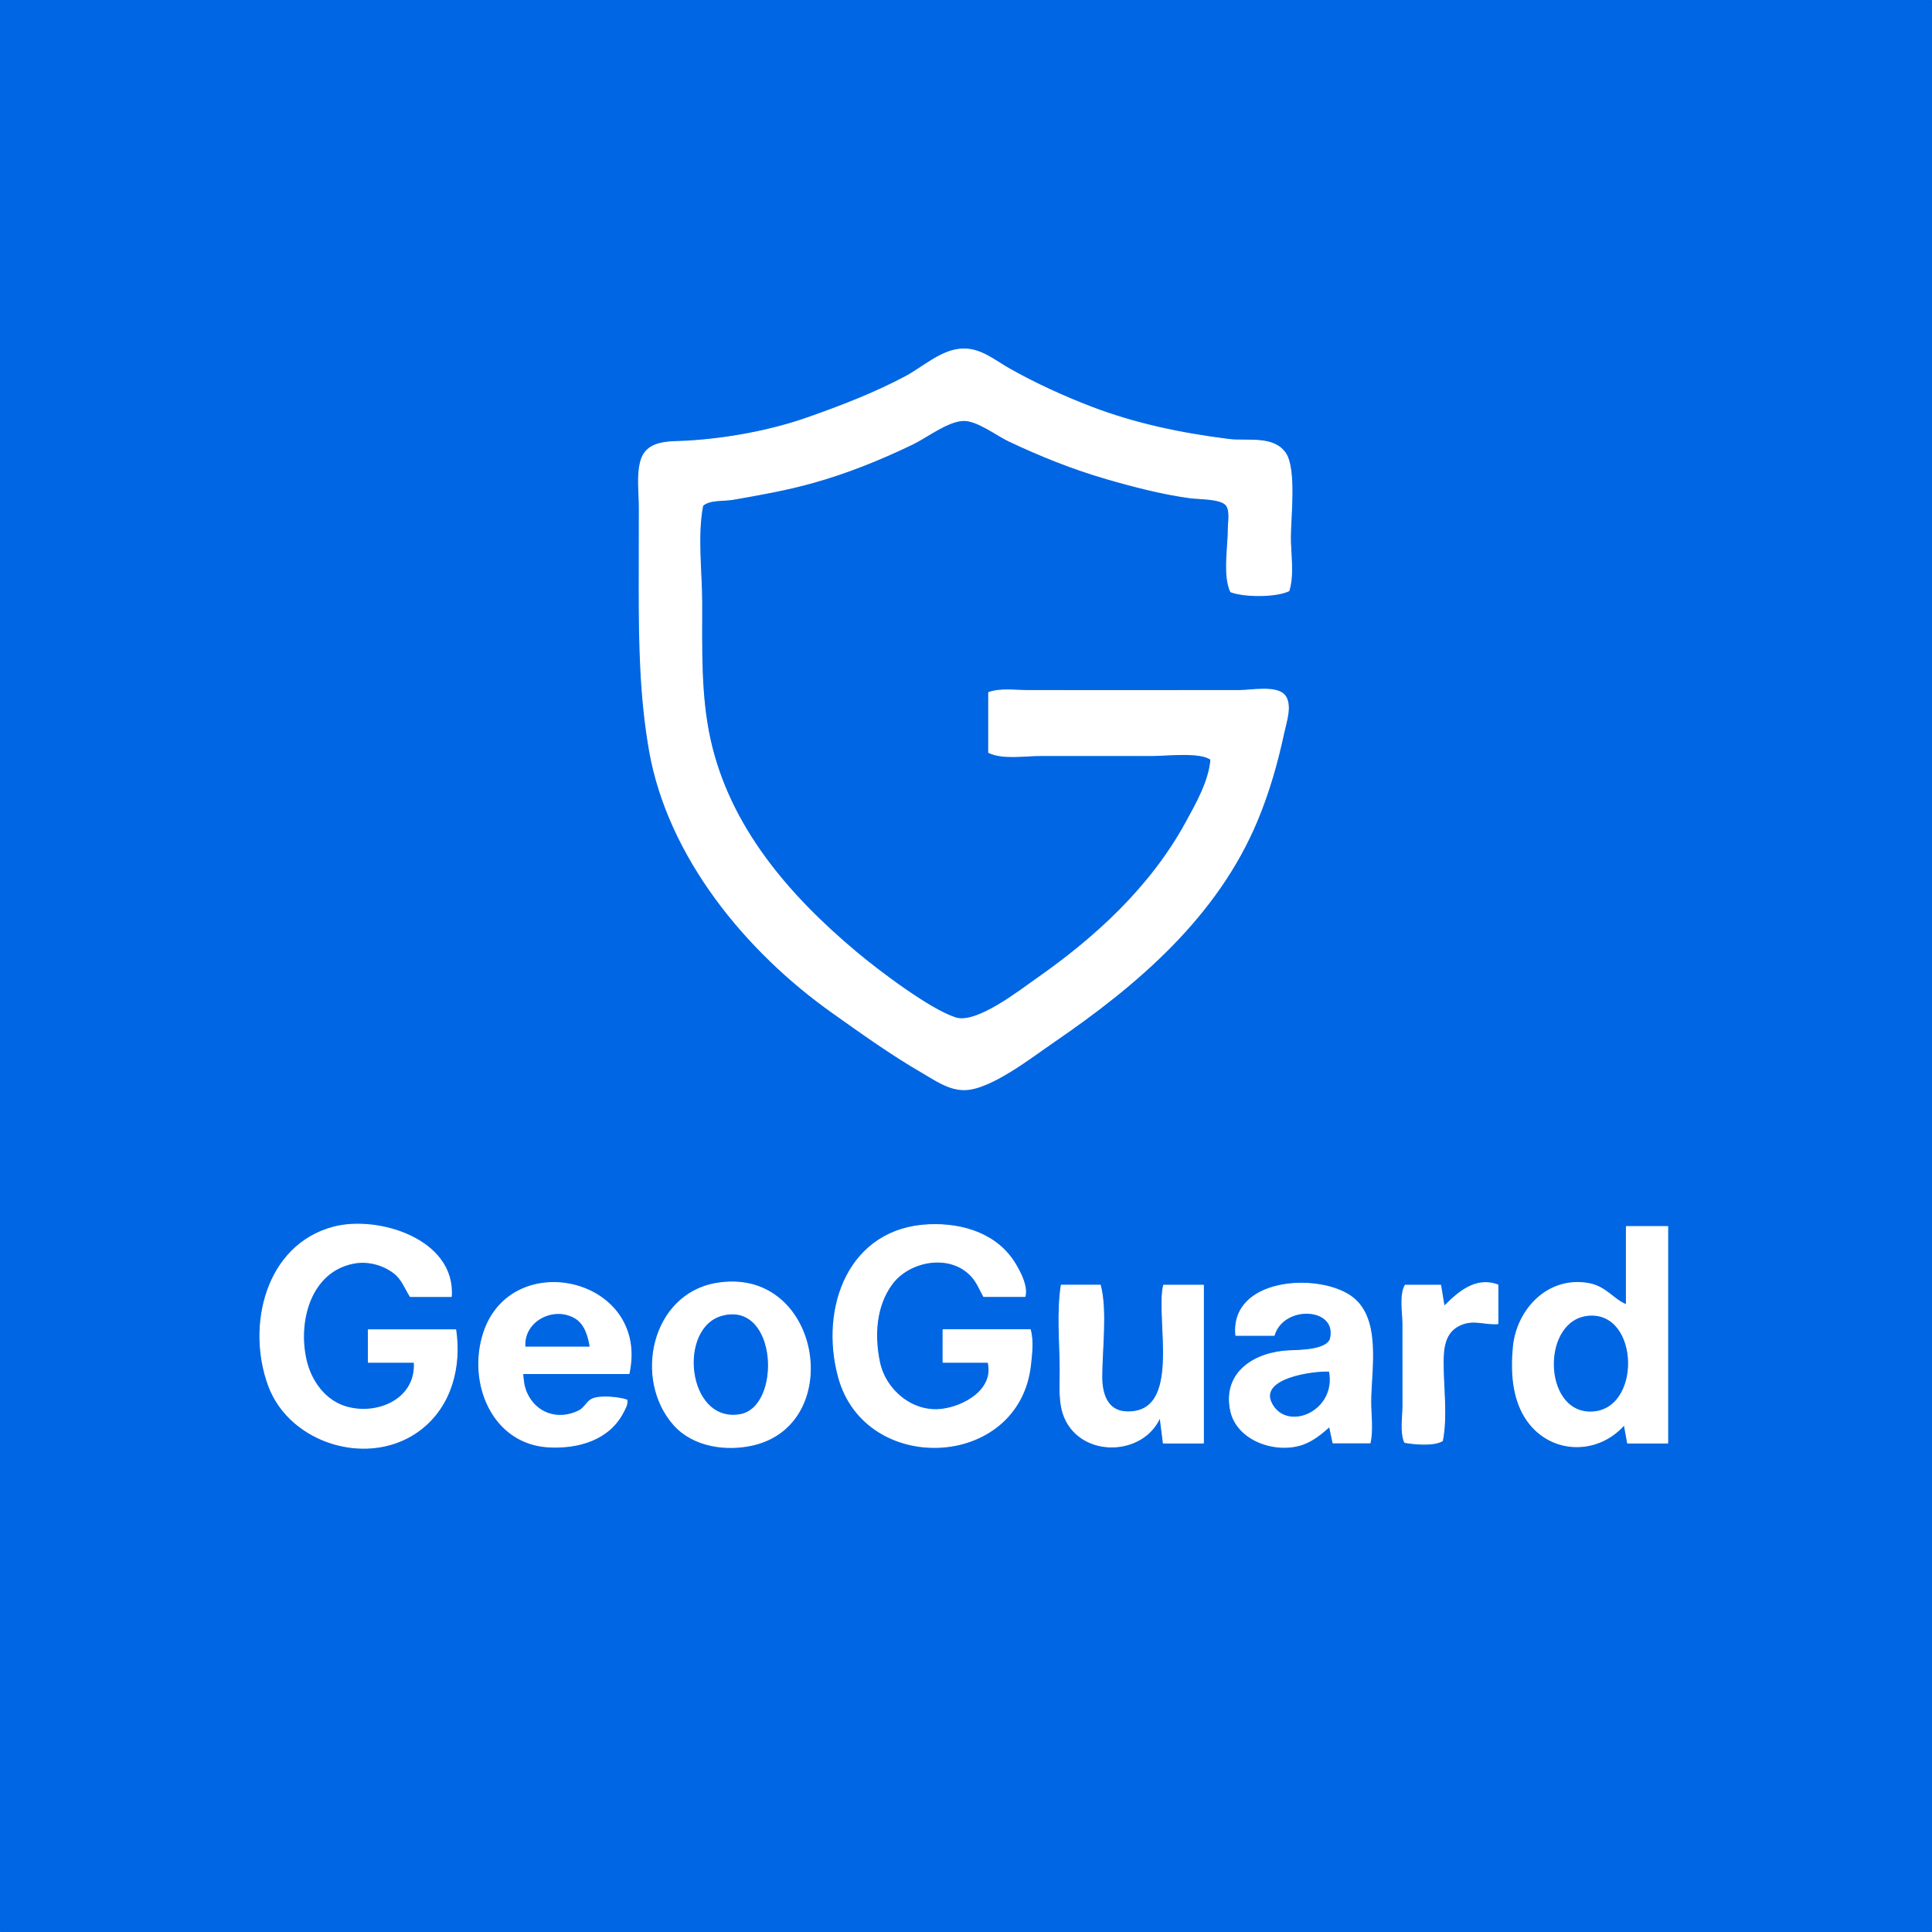
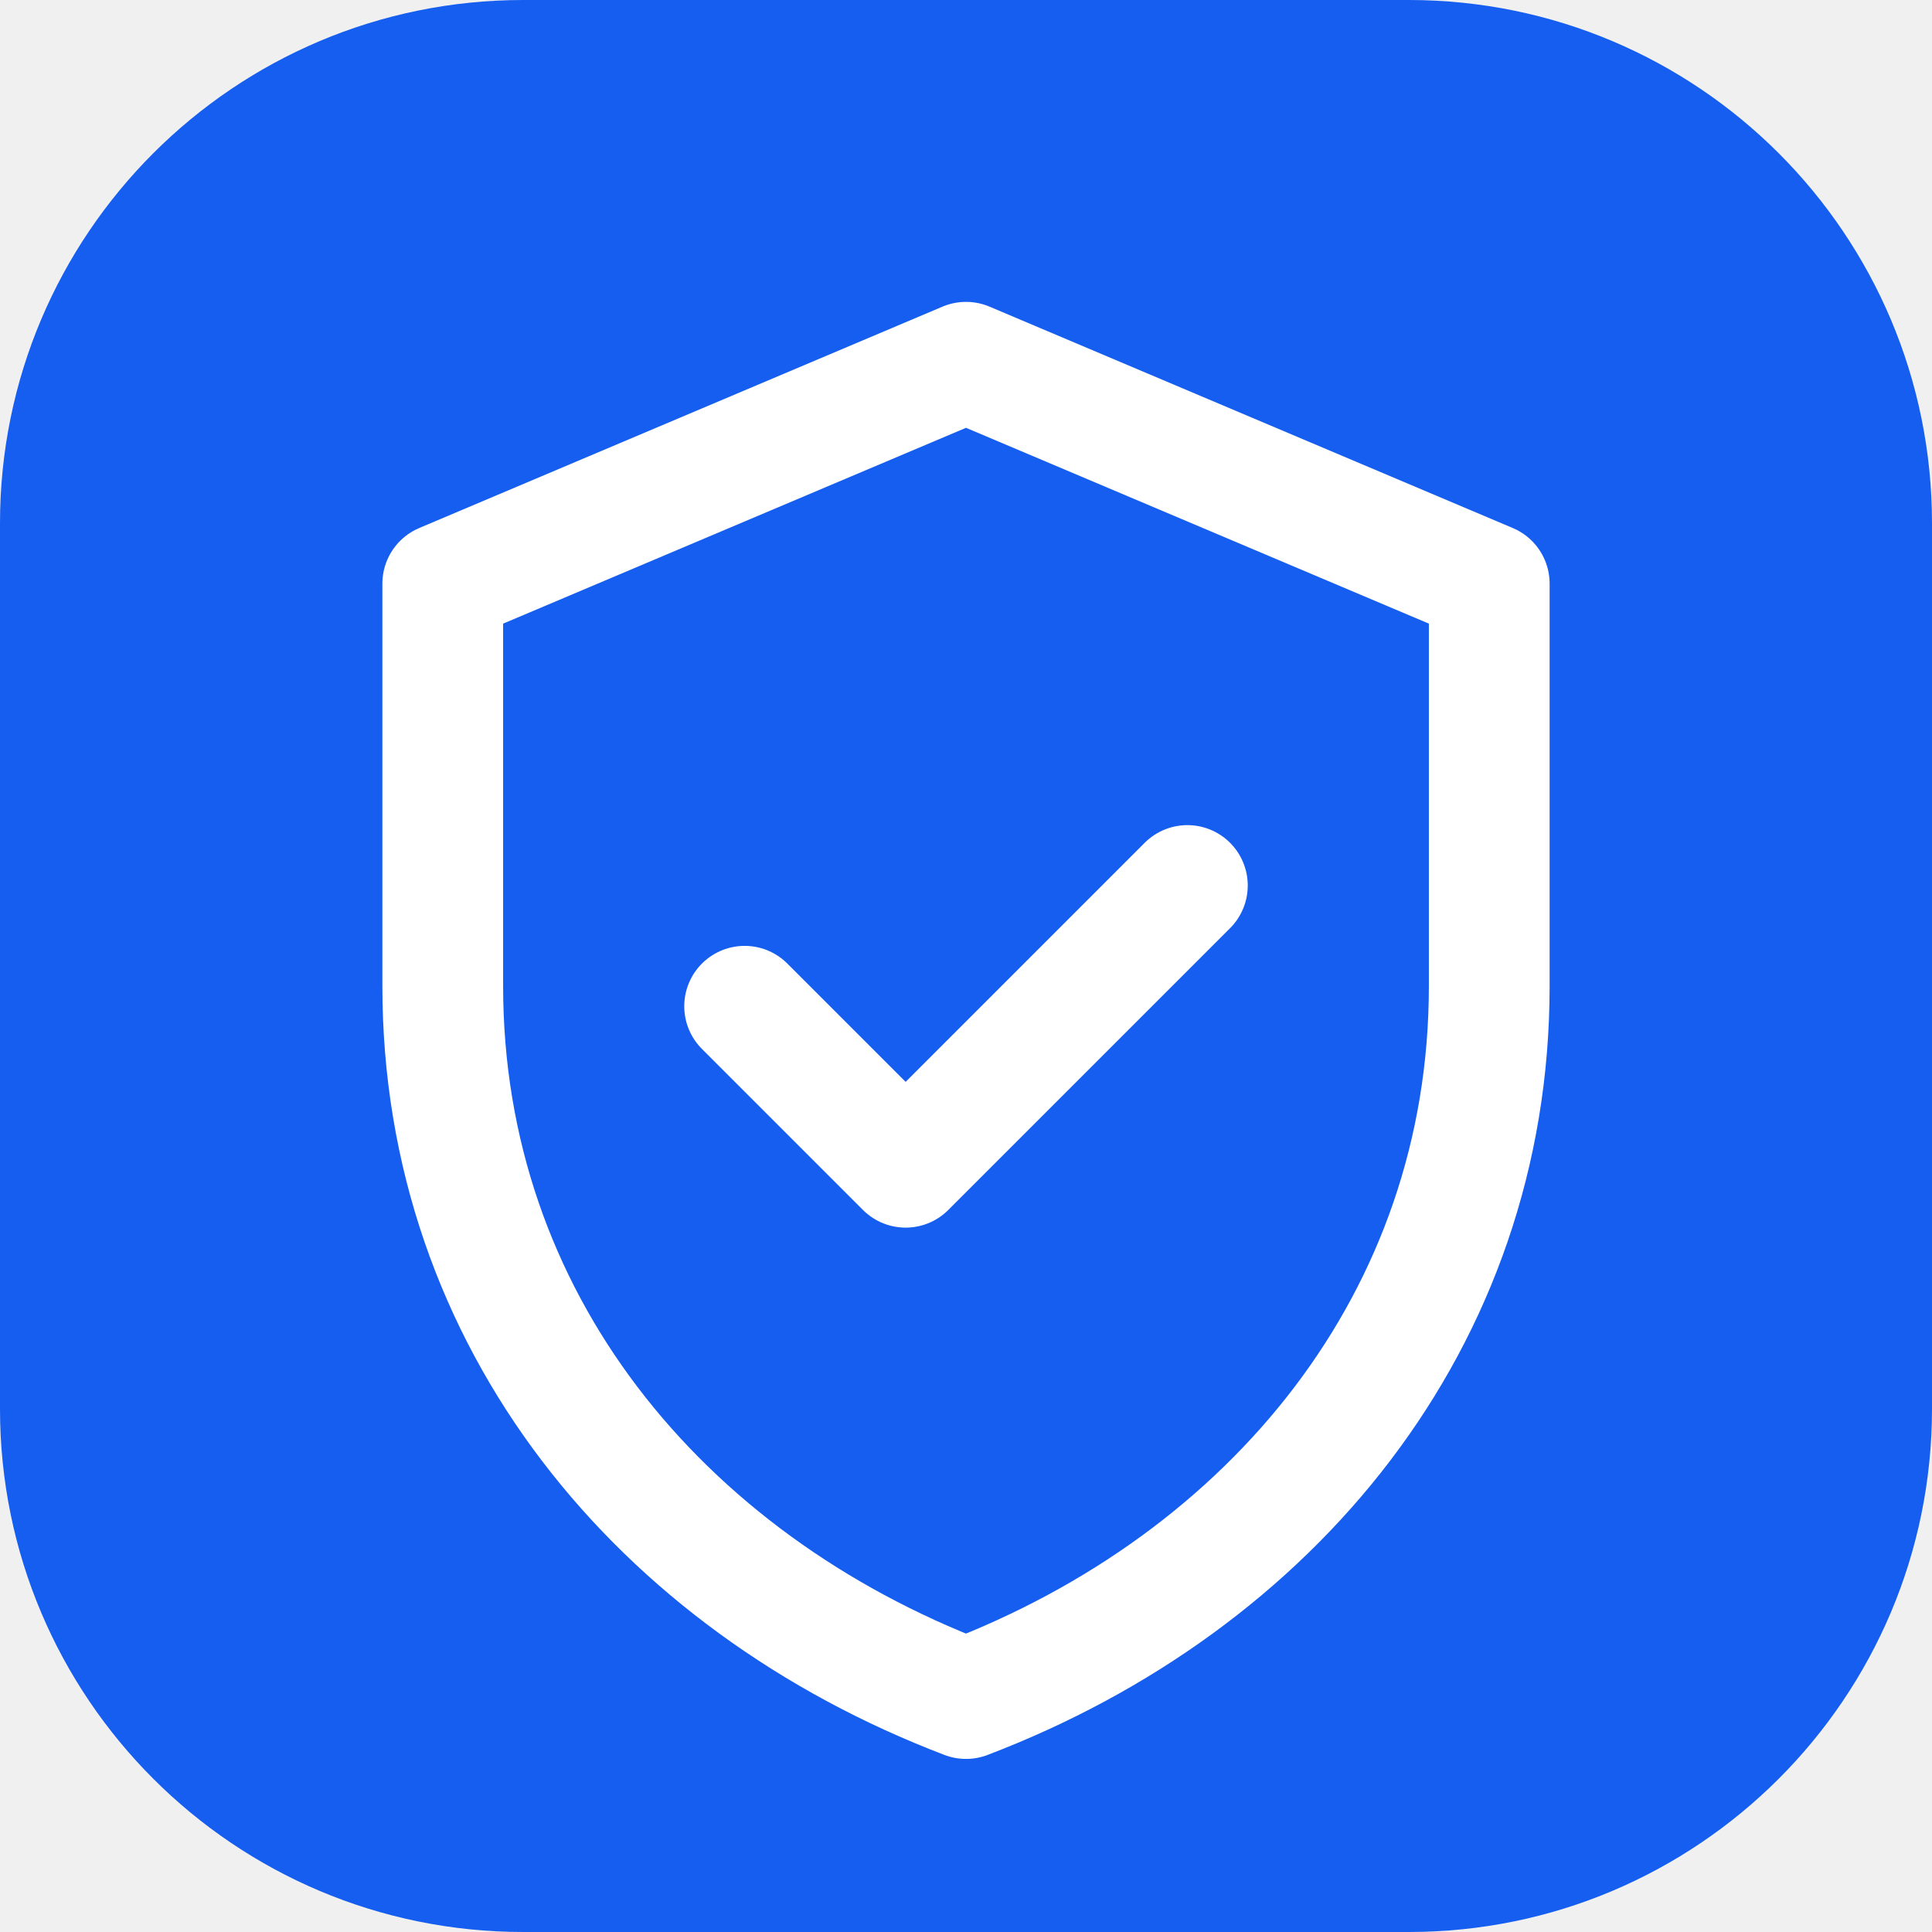
- <svg xmlns="http://www.w3.org/2000/svg" viewBox="0 0 512 512" width="512" height="512">
-   <path d="M0.12 0.12C170.71 0.12 341.29 0.12 511.88 0.12C511.88 170.71 511.88 341.29 511.88 511.88C341.29 511.88 170.71 511.88 0.12 511.88C0.12 341.29 0.12 170.71 0.12 0.12ZM341.57 156.57C342.91 152.41 341.97 146.76 341.97 142.38C341.98 137.05 343.5 124.28 340.67 120.12C337.47 115.42 330.53 117.07 325.67 116.46C313.1 114.88 300.76 112.33 288.94 107.77C281.63 104.95 274.45 101.66 267.61 97.82C263.26 95.38 259.49 91.9 254.13 92.56C248.97 93.2 244.42 97.45 239.92 99.84C231.67 104.22 223.02 107.54 214.24 110.64C204.22 114.18 192.74 116.27 182.12 116.9C177.46 117.18 171.35 116.52 169.79 122.3C168.78 126.05 169.42 130.57 169.42 134.43C169.41 141.75 169.38 149.08 169.39 156.41C169.41 170.72 169.65 184.85 172.13 198.94C177.09 227.08 197.7 252.11 220.55 268.31C228.38 273.86 236.08 279.41 244.38 284.21C247.81 286.2 251.38 288.79 255.53 288.78C262.45 288.76 273.46 280.07 279.19 276.16C301.42 260.96 322.57 242.89 333.17 217.43C336.34 209.82 338.49 202.21 340.23 194.15C340.82 191.4 342.44 186.84 340.51 184.33C338.43 181.63 331.47 183 328.47 183C316.79 183 305.1 183.01 293.41 183.01C286.39 183.01 279.38 183 272.37 183C269.07 183 265.12 182.4 262.01 183.53C262.01 188.82 262.01 194.12 262.01 199.42C265.84 201.23 271.45 200.22 275.64 200.23C285.61 200.24 295.59 200.23 305.56 200.22C309.18 200.21 318.31 199.15 320.9 201.29C320.43 207.09 316.96 213.13 314.21 218.15C304.97 234.99 290.53 248.33 274.91 259.26C270.26 262.51 258.85 271.52 253.25 269.75C246.35 267.56 232.6 257.12 226.8 252.24C209.04 237.32 193.31 219.21 188.18 195.98C185.56 184.11 185.99 171.78 185.96 159.68C185.95 151.47 184.67 142 186.22 133.96C188.14 132.3 191.79 132.77 194.28 132.33C201.44 131.08 208.54 129.83 215.54 127.86C224.54 125.34 233.42 121.76 241.84 117.69C245.66 115.84 250.82 111.76 255.08 111.44C258.74 111.16 264.04 115.29 267.28 116.83C275.67 120.81 284.35 124.29 293.29 126.88C300.43 128.95 308 130.91 315.38 131.92C317.7 132.23 323.1 132.08 324.78 133.68C326.17 135.01 325.52 138.3 325.52 140.04C325.53 144.9 324.12 152.39 326.14 156.82C329.71 158.19 338.04 158.24 341.57 156.57ZM119.6 343.58C120.63 328.39 100.1 322.08 88.36 325.21C70.47 329.98 65.34 351.34 71.18 367.21C76.89 382.72 98.27 389.07 111.53 378.77C119.56 372.54 122.23 362.22 120.77 352.42C113.05 352.42 105.34 352.42 97.62 352.42C97.62 355.28 97.62 358.15 97.62 361.02C101.67 361.02 105.72 361.02 109.78 361.02C110.42 370.8 100.02 375.27 91.73 372.84C86.13 371.21 82.41 365.99 81.14 360.5C78.77 350.28 82.19 336.95 93.75 334.75C97.39 334.05 101.38 335.07 104.35 337.3C106.48 338.89 107.37 341.41 108.71 343.58C112.34 343.58 115.97 343.58 119.6 343.58ZM271.63 343.57C272.33 340.93 270.51 337.43 269.18 335.15C264.4 327.03 255.19 324.19 246.18 324.57C225 325.48 217.24 346.44 222.21 364.88C229.28 391.16 270.09 389.44 273.1 361.67C273.43 358.63 273.83 355.39 273.05 352.4C265.34 352.4 257.63 352.4 249.92 352.4C249.92 355.27 249.92 358.15 249.92 361.02C253.9 361.02 257.88 361.02 261.86 361.02C263.63 368.36 255.33 372.85 249.43 373.5C241.71 374.35 234.64 368.4 233.08 361.01C231.62 354.07 232.01 346.25 236.32 340.35C240.96 333.99 251.96 331.97 257.59 338.35C258.95 339.89 259.71 341.81 260.68 343.57C264.33 343.57 267.98 343.57 271.63 343.57ZM441.96 325.04C438.31 325.04 434.66 325.04 431.01 325.04C431.01 331.95 431.01 338.86 431.01 345.78C427.5 344.41 425.67 340.97 420.93 340.13C410.31 338.26 402 346.94 401.05 357C400.46 363.2 400.8 370.17 404.15 375.57C410.2 385.33 423.12 385.9 430.45 377.57C430.74 379.18 431.04 380.8 431.33 382.41C434.87 382.41 438.42 382.41 441.96 382.41C441.96 363.29 441.96 344.17 441.96 325.04ZM166.69 364.01C172.18 338.78 135.6 330.37 128.16 353.28C123.87 366.5 130.51 382.78 145.65 383.47C153.3 383.82 161.36 381.55 165.11 374.33C165.68 373.24 166.3 372.25 166.13 371.02C164.05 370.31 159.04 369.76 156.9 370.78C155.55 371.41 154.89 373.15 153.46 373.87C147.92 376.64 141.92 374.61 139.5 368.99C138.83 367.43 138.65 365.7 138.52 364.01C147.91 364.01 157.3 364.01 166.69 364.01ZM189.73 340.13C172.74 343.1 167.87 365.5 178.59 377.6C183.72 383.39 192.63 384.63 199.86 382.86C224.19 376.89 217.2 335.34 189.73 340.13ZM363.08 382.38C363.85 378.98 363.26 375.01 363.26 371.49C363.27 362.88 366.18 348.98 357.78 343.37C348.75 337.34 326.06 338.88 327.51 353.88C330.89 353.88 334.28 353.88 337.66 353.88C340.11 345.6 354.46 346.32 352.61 354.64C351.88 357.91 344.11 357.87 341.57 357.98C332.71 358.39 324.07 363.52 326.11 373.7C327.73 381.77 338.1 385.23 345.18 382.78C347.96 381.81 350.18 379.96 352.34 378.04C352.65 379.49 352.95 380.93 353.26 382.38C356.53 382.38 359.8 382.38 363.08 382.38ZM396.95 340.52C391.05 338.35 386.53 342.41 382.71 346.21C382.4 344.34 382.09 342.47 381.78 340.6C378.65 340.6 375.53 340.6 372.4 340.6C370.9 343.16 371.79 347.93 371.79 350.92C371.79 358.09 371.78 365.26 371.8 372.43C371.81 375.38 371.06 379.57 372.26 382.25C374.91 382.71 379.94 383.18 382.25 381.82C383.52 375.42 382.45 367.75 382.45 361.21C382.45 357.39 382.79 353.25 386.59 351.31C390.37 349.38 393.3 351.09 396.95 350.79C396.95 347.36 396.95 343.94 396.95 340.52ZM291.59 340.59C288.14 340.59 284.7 340.59 281.25 340.59C280.13 347.79 280.93 355.78 280.96 363.08C280.98 367.3 280.49 371.92 282.25 375.87C286.89 386.27 302.96 385.81 307.43 375.57C307.72 377.85 308.01 380.13 308.3 382.41C311.83 382.41 315.37 382.41 318.91 382.41C318.91 368.47 318.91 354.54 318.91 340.6C315.4 340.6 311.88 340.6 308.37 340.6C306.24 349.46 313.57 374.68 298.55 374.16C293.4 373.99 291.99 369.39 291.98 364.95C291.97 357.82 293.36 347.25 291.59 340.59ZM156.41 356.99C150.64 356.99 144.87 356.99 139.11 356.99C138.58 350.13 146.51 345.98 152.27 349.19C155.02 350.72 155.97 354.14 156.41 356.99ZM191.59 348.5C206.28 344.93 207.29 372.99 196.13 374.9C181.88 377.34 179.25 351.5 191.59 348.5ZM421.13 348.55C434.77 347.6 435.25 374.12 421.52 374.21C408.57 374.3 408.29 349.44 421.13 348.55ZM352.32 363.37C354.37 373.91 341.51 379.54 337.2 372.34C332.85 365.1 348.22 363.13 352.32 363.37Z" fill="#0066e3" fill-rule="evenodd" stroke="#0066e3" stroke-width="0.25" stroke-linejoin="round" />
-   <path d="M341.57 156.57C338.04 158.24 329.71 158.19 326.14 156.82C324.12 152.39 325.53 144.9 325.52 140.04C325.52 138.3 326.17 135.01 324.78 133.68C323.1 132.08 317.7 132.23 315.38 131.92C308 130.91 300.43 128.95 293.29 126.88C284.35 124.29 275.67 120.81 267.28 116.83C264.04 115.29 258.74 111.16 255.08 111.44C250.82 111.76 245.66 115.84 241.84 117.69C233.42 121.76 224.54 125.34 215.54 127.86C208.54 129.83 201.44 131.08 194.28 132.33C191.79 132.77 188.14 132.3 186.22 133.96C184.67 142 185.95 151.47 185.96 159.68C185.99 171.78 185.56 184.11 188.18 195.98C193.31 219.21 209.04 237.32 226.8 252.24C232.6 257.12 246.35 267.56 253.25 269.75C258.85 271.52 270.26 262.51 274.91 259.26C290.53 248.33 304.97 234.99 314.21 218.15C316.96 213.13 320.43 207.09 320.9 201.29C318.31 199.15 309.18 200.21 305.56 200.22C295.59 200.23 285.61 200.24 275.64 200.23C271.45 200.22 265.84 201.23 262.01 199.42C262.01 194.12 262.01 188.82 262.01 183.53C265.12 182.4 269.07 183 272.37 183C279.38 183 286.39 183.01 293.41 183.01C305.1 183.01 316.79 183 328.47 183C331.47 183 338.43 181.63 340.51 184.33C342.44 186.84 340.82 191.4 340.23 194.15C338.49 202.21 336.34 209.82 333.17 217.43C322.57 242.89 301.42 260.96 279.19 276.16C273.46 280.07 262.45 288.76 255.53 288.78C251.38 288.79 247.81 286.2 244.38 284.21C236.08 279.41 228.38 273.86 220.55 268.31C197.7 252.11 177.09 227.08 172.13 198.94C169.65 184.85 169.41 170.72 169.39 156.41C169.38 149.08 169.41 141.75 169.42 134.43C169.42 130.57 168.78 126.05 169.79 122.3C171.35 116.52 177.46 117.18 182.12 116.9C192.74 116.27 204.22 114.18 214.24 110.64C223.02 107.54 231.67 104.22 239.92 99.84C244.42 97.45 248.97 93.2 254.13 92.56C259.49 91.9 263.26 95.38 267.61 97.82C274.45 101.66 281.63 104.95 288.94 107.77C300.76 112.33 313.1 114.88 325.67 116.46C330.53 117.07 337.47 115.42 340.67 120.12C343.5 124.28 341.98 137.05 341.97 142.38C341.97 146.76 342.91 152.41 341.57 156.57ZM119.6 343.58C115.97 343.58 112.34 343.58 108.71 343.58C107.37 341.41 106.48 338.89 104.35 337.3C101.38 335.07 97.39 334.05 93.75 334.75C82.19 336.95 78.77 350.28 81.14 360.5C82.41 365.99 86.13 371.21 91.73 372.84C100.02 375.27 110.42 370.8 109.78 361.02C105.72 361.02 101.67 361.02 97.62 361.02C97.62 358.15 97.62 355.28 97.62 352.42C105.34 352.42 113.05 352.42 120.77 352.42C122.23 362.22 119.56 372.54 111.53 378.77C98.27 389.07 76.89 382.72 71.18 367.21C65.34 351.34 70.47 329.98 88.36 325.21C100.1 322.08 120.63 328.39 119.6 343.58ZM271.63 343.57C267.98 343.57 264.33 343.57 260.68 343.57C259.71 341.81 258.95 339.89 257.59 338.35C251.96 331.97 240.96 333.99 236.32 340.35C232.01 346.25 231.62 354.07 233.08 361.01C234.64 368.4 241.71 374.35 249.43 373.5C255.33 372.85 263.63 368.36 261.86 361.02C257.88 361.02 253.9 361.02 249.92 361.02C249.92 358.15 249.92 355.27 249.92 352.4C257.63 352.4 265.34 352.4 273.05 352.4C273.83 355.39 273.43 358.63 273.1 361.67C270.09 389.44 229.28 391.16 222.21 364.88C217.24 346.44 225 325.48 246.18 324.57C255.19 324.19 264.4 327.03 269.18 335.15C270.51 337.43 272.33 340.93 271.63 343.57ZM441.96 325.04C441.96 344.17 441.96 363.29 441.96 382.41C438.42 382.41 434.87 382.41 431.33 382.41C431.04 380.8 430.74 379.18 430.45 377.57C423.12 385.9 410.2 385.33 404.15 375.57C400.8 370.17 400.46 363.2 401.05 357C402 346.94 410.31 338.26 420.93 340.13C425.67 340.97 427.5 344.41 431.01 345.78C431.01 338.86 431.01 331.95 431.01 325.04C434.66 325.04 438.31 325.04 441.96 325.04ZM166.69 364.01C157.3 364.01 147.91 364.01 138.52 364.01C138.65 365.7 138.83 367.43 139.5 368.99C141.92 374.61 147.92 376.64 153.46 373.87C154.89 373.15 155.55 371.41 156.9 370.78C159.04 369.76 164.05 370.31 166.13 371.02C166.3 372.25 165.68 373.24 165.11 374.33C161.36 381.55 153.3 383.82 145.65 383.47C130.51 382.78 123.87 366.5 128.16 353.28C135.6 330.37 172.18 338.78 166.69 364.01ZM189.73 340.13C217.2 335.34 224.19 376.89 199.86 382.86C192.63 384.63 183.72 383.39 178.59 377.6C167.87 365.5 172.74 343.1 189.73 340.13ZM363.08 382.38C359.8 382.38 356.53 382.38 353.26 382.38C352.95 380.93 352.65 379.49 352.34 378.04C350.18 379.96 347.96 381.81 345.18 382.78C338.1 385.23 327.73 381.77 326.11 373.7C324.07 363.52 332.71 358.39 341.57 357.98C344.11 357.87 351.88 357.91 352.61 354.64C354.46 346.32 340.11 345.6 337.66 353.88C334.28 353.88 330.89 353.88 327.51 353.88C326.06 338.88 348.75 337.34 357.78 343.37C366.18 348.98 363.27 362.88 363.26 371.49C363.26 375.01 363.85 378.98 363.08 382.38ZM396.95 340.52C396.95 343.94 396.95 347.36 396.95 350.79C393.3 351.09 390.37 349.38 386.59 351.31C382.79 353.25 382.45 357.39 382.45 361.21C382.45 367.75 383.52 375.42 382.25 381.82C379.94 383.18 374.91 382.71 372.26 382.25C371.06 379.57 371.81 375.38 371.8 372.43C371.78 365.26 371.79 358.09 371.79 350.92C371.79 347.93 370.9 343.16 372.4 340.6C375.53 340.6 378.65 340.6 381.78 340.6C382.09 342.47 382.4 344.34 382.71 346.21C386.53 342.41 391.05 338.35 396.95 340.52ZM291.59 340.59C293.36 347.25 291.97 357.82 291.98 364.95C291.99 369.39 293.4 373.99 298.55 374.16C313.57 374.68 306.24 349.46 308.37 340.6C311.88 340.6 315.4 340.6 318.91 340.6C318.91 354.54 318.91 368.47 318.91 382.41C315.37 382.41 311.83 382.41 308.3 382.41C308.01 380.13 307.72 377.85 307.43 375.57C302.96 385.81 286.89 386.27 282.25 375.87C280.49 371.92 280.98 367.3 280.96 363.08C280.93 355.78 280.13 347.79 281.25 340.59C284.7 340.59 288.14 340.59 291.59 340.59ZM156.41 356.99C155.97 354.14 155.02 350.72 152.27 349.19C146.51 345.98 138.58 350.13 139.11 356.99C144.87 356.99 150.64 356.99 156.41 356.99ZM191.59 348.5C179.25 351.5 181.88 377.34 196.13 374.9C207.29 372.99 206.28 344.93 191.59 348.5ZM421.13 348.55C408.29 349.44 408.57 374.3 421.52 374.21C435.25 374.12 434.77 347.6 421.13 348.55ZM352.32 363.37C348.22 363.13 332.85 365.1 337.2 372.34C341.51 379.54 354.37 373.91 352.32 363.37Z" fill="#ffffff" fill-rule="evenodd" stroke="#ffffff" stroke-width="0.25" stroke-linejoin="round" />
+ <svg xmlns="http://www.w3.org/2000/svg" viewBox="0 0 48 48" fill="none">
+   <rect width="48" height="48" rx="13" fill="#155EEF" />
+   <path d="M24 9 37 14.5v10c0 8.3-5.4 14.8-13 17.7-7.6-2.9-13-9.4-13-17.7v-10L24 9Z" stroke="#fff" stroke-width="3" stroke-linecap="round" stroke-linejoin="round" />
+   <path d="m18.5 25 4 4 7-7" stroke="#fff" stroke-width="3" stroke-linecap="round" stroke-linejoin="round" />
</svg>
